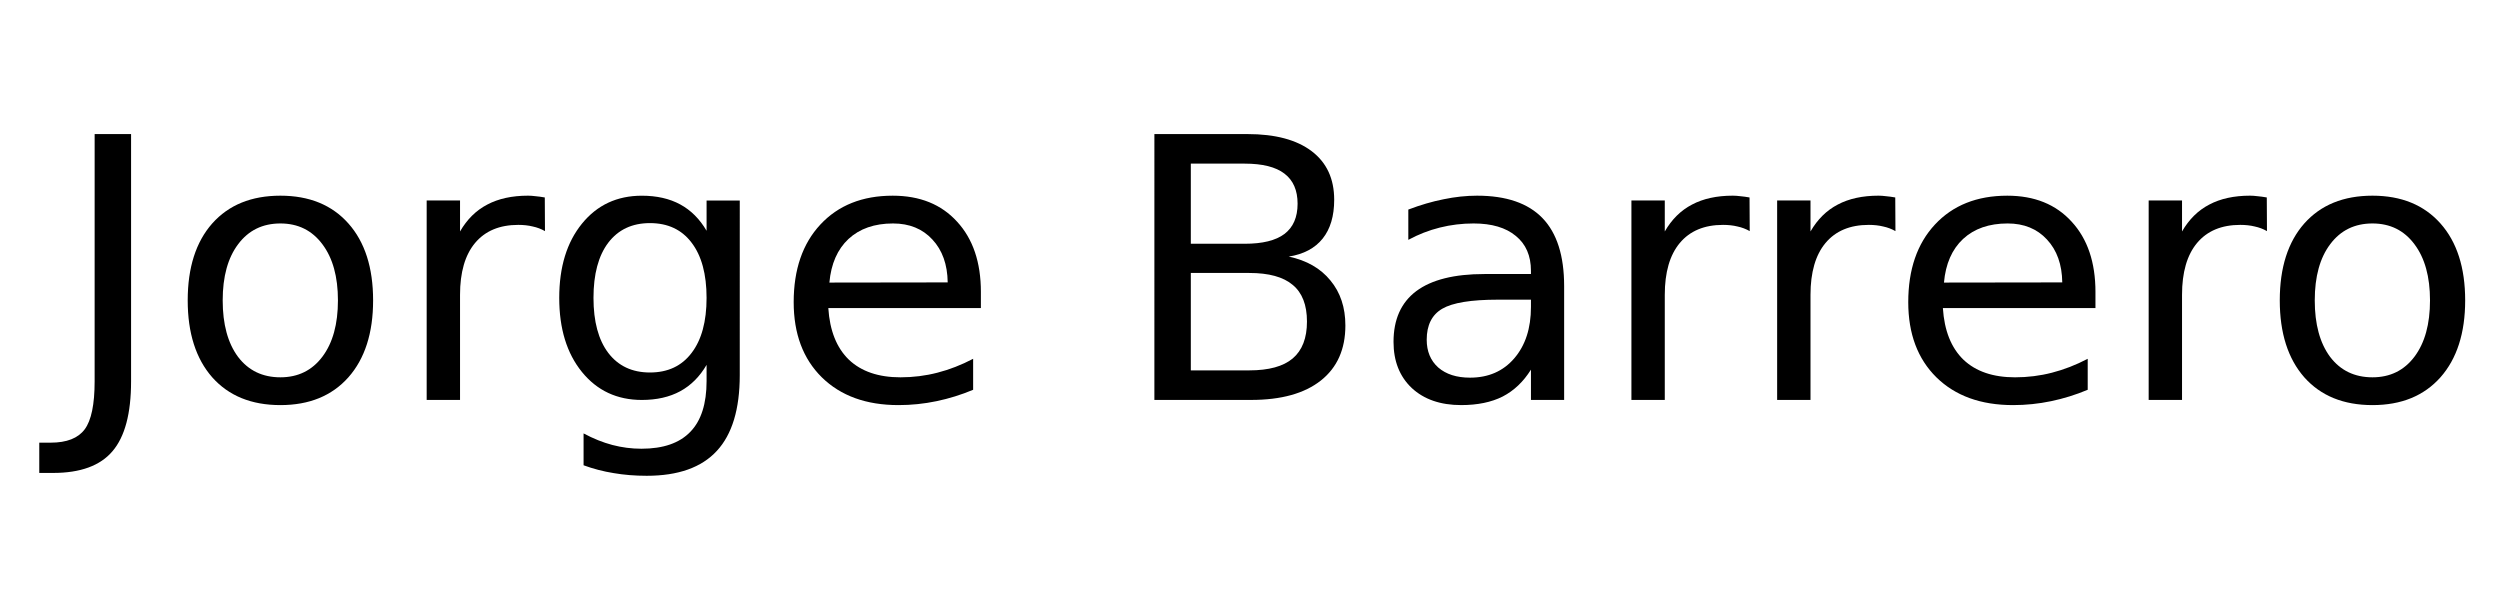
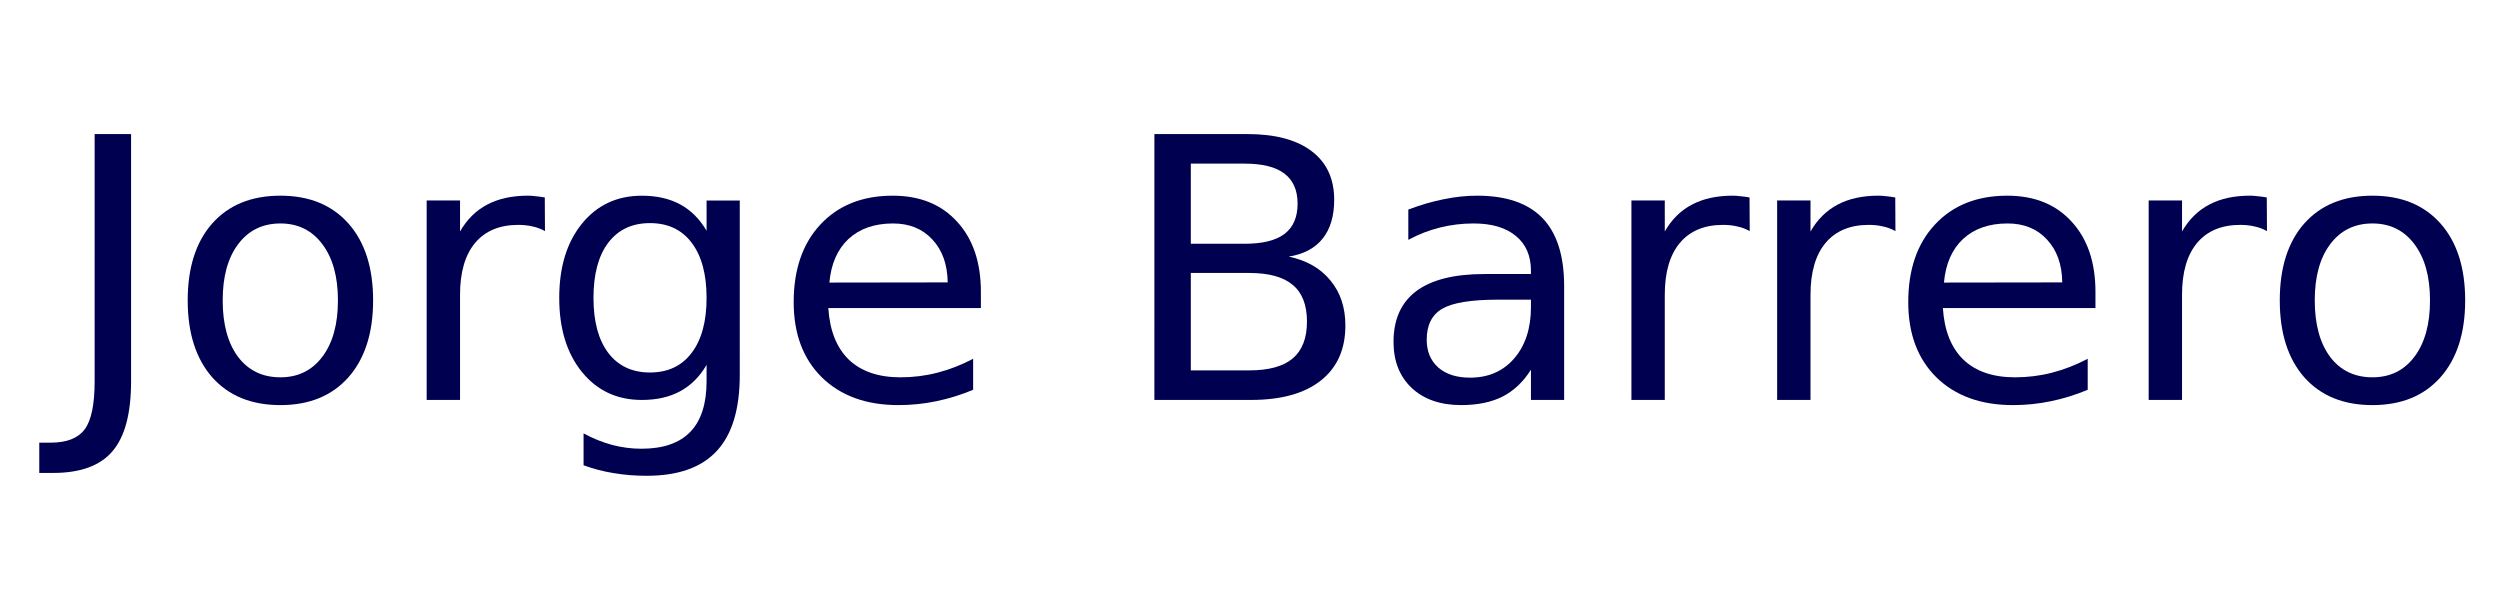
<svg xmlns="http://www.w3.org/2000/svg" viewBox="0 0 2030 483" version="1.1" id="svg14">
  <defs id="defs18" />
  <g aria-label="The art of computer programming" transform="matrix(2.879332,0,0,4.041315,-63.87761,49.40173)" style="font-style:normal;font-weight:normal;font-size:40px;line-height:1.25;font-family:sans-serif;letter-spacing:0px;word-spacing:0px;fill:#000000;fill-opacity:1;stroke:none" id="flowRoot52">
    <g aria-label="Jorge Barrero" transform="matrix(2.60407,0,0,1.831863,-67.47397,-35.40137)" style="font-style:normal;font-weight:normal;font-size:40px;line-height:1.25;font-family:sans-serif;letter-spacing:0px;word-spacing:0px;fill:#000000;fill-opacity:1;stroke:none" id="flowRoot35">
-       <path d="M 44.68,27.357 H 48.625 v 27.129 q 0,5.273 -2.012,7.656 -1.992,2.383 -6.426,2.383 h -1.504 v -3.32 h 1.23 q 2.617,0 3.691,-1.465 1.074,-1.465 1.074,-5.254 z" style="" id="path43" />
-       <path d="m 64.797,37.162 q -2.891,0 -4.57,2.266 -1.68,2.246 -1.68,6.172 0,3.926 1.66,6.191 1.68,2.246 4.59,2.246 2.871,0 4.551,-2.266 1.68,-2.266 1.68,-6.172 0,-3.887 -1.68,-6.152 -1.68,-2.285 -4.551,-2.285 z m 0,-3.047 q 4.688,0 7.363,3.047 2.676,3.047 2.676,8.438 0,5.371 -2.676,8.438 -2.676,3.047 -7.363,3.047 -4.707,0 -7.383,-3.047 -2.656,-3.066 -2.656,-8.438 0,-5.391 2.656,-8.438 2.676,-3.047 7.383,-3.047 z" style="" id="path45" />
-       <path d="m 93.449,38.002 q -0.605,-0.352 -1.328,-0.508 -0.703,-0.176 -1.562,-0.176 -3.047,0 -4.688,1.992 Q 84.25,41.283 84.25,44.994 v 11.523 h -3.613 v -21.875 H 84.25 v 3.398 q 1.133,-1.992 2.949,-2.949 1.816,-0.977 4.414,-0.977 0.371,0 0.82,0.059 0.449,0.039 0.996,0.137 z" style="" id="path47" />
-       <path d="m 110.949,45.326 q 0,-3.906 -1.621,-6.055 -1.602,-2.148 -4.512,-2.148 -2.891,0 -4.512,2.148 -1.602,2.148 -1.602,6.055 0,3.887 1.602,6.035 1.621,2.148 4.512,2.148 2.91,0 4.512,-2.148 1.621,-2.148 1.621,-6.035 z m 3.594,8.477 q 0,5.586 -2.48,8.301 -2.48,2.734 -7.598,2.734 -1.895,0 -3.574,-0.293 -1.68,-0.273 -3.262,-0.859 v -3.496 q 1.582,0.859 3.125,1.27 1.543,0.41 3.145,0.41 3.535,0 5.293,-1.855 1.758,-1.836 1.758,-5.566 v -1.777 q -1.113,1.934 -2.852,2.891 -1.738,0.957 -4.16,0.957 -4.023,0 -6.484,-3.066 -2.461,-3.066 -2.461,-8.125 0,-5.078 2.461,-8.145 2.461,-3.066 6.484,-3.066 2.422,0 4.16,0.957 1.738,0.957 2.852,2.891 v -3.32 h 3.594 z" style="" id="path49" />
-       <path d="m 140.656,44.682 v 1.758 h -16.523 q 0.234,3.711 2.227,5.664 2.012,1.934 5.586,1.934 2.07,0 4.004,-0.508 1.953,-0.508 3.867,-1.523 v 3.398 q -1.934,0.82 -3.965,1.25 -2.031,0.43 -4.121,0.43 -5.234,0 -8.301,-3.047 -3.047,-3.047 -3.047,-8.242 0,-5.371 2.891,-8.516 2.91,-3.164 7.832,-3.164 4.414,0 6.973,2.852 2.578,2.832 2.578,7.715 z m -3.594,-1.055 q -0.039,-2.949 -1.66,-4.707 -1.602,-1.758 -4.258,-1.758 -3.008,0 -4.824,1.699 -1.797,1.699 -2.07,4.785 z" style="" id="path51" />
-       <path d="m 163.391,42.592 v 10.684 h 6.328 q 3.184,0 4.707,-1.309 1.543,-1.328 1.543,-4.043 0,-2.734 -1.543,-4.023 -1.523,-1.309 -4.707,-1.309 z m 0,-11.992 v 8.789 h 5.84 q 2.891,0 4.297,-1.074 1.426,-1.094 1.426,-3.32 0,-2.207 -1.426,-3.301 -1.406,-1.094 -4.297,-1.094 z m -3.945,-3.242 h 10.078 q 4.512,0 6.953,1.875 2.441,1.875 2.441,5.332 0,2.676 -1.25,4.258 -1.25,1.582 -3.672,1.973 2.91,0.625 4.512,2.617 1.621,1.973 1.621,4.941 0,3.906 -2.656,6.035 -2.656,2.129 -7.559,2.129 h -10.469 z" style="" id="path53" />
-       <path d="m 196.652,45.521 q -4.355,0 -6.035,0.996 -1.68,0.996 -1.68,3.398 0,1.914 1.25,3.047 1.27,1.113 3.438,1.113 2.988,0 4.785,-2.109 1.816,-2.129 1.816,-5.645 v -0.801 z m 7.168,-1.484 v 12.48 h -3.594 v -3.32 q -1.23,1.992 -3.066,2.949 -1.836,0.938 -4.492,0.938 -3.359,0 -5.352,-1.875 -1.973,-1.895 -1.973,-5.059 0,-3.691 2.461,-5.566 2.48,-1.875 7.383,-1.875 h 5.039 v -0.352 q 0,-2.48 -1.641,-3.828 -1.621,-1.367 -4.57,-1.367 -1.875,0 -3.652,0.449 -1.777,0.449 -3.418,1.348 v -3.32 q 1.973,-0.762 3.828,-1.133 1.855,-0.391 3.613,-0.391 4.746,0 7.09,2.461 2.344,2.461 2.344,7.461 z" style="" id="path55" />
-       <path d="m 223.918,38.002 q -0.605,-0.352 -1.328,-0.508 -0.703,-0.176 -1.562,-0.176 -3.047,0 -4.688,1.992 -1.621,1.973 -1.621,5.684 v 11.523 h -3.613 v -21.875 h 3.613 v 3.398 q 1.133,-1.992 2.949,-2.949 1.816,-0.977 4.414,-0.977 0.371,0 0.82,0.059 0.449,0.039 0.996,0.137 z" style="" id="path57" />
-       <path d="m 239.699,38.002 q -0.605,-0.352 -1.328,-0.508 -0.703,-0.176 -1.562,-0.176 -3.047,0 -4.688,1.992 Q 230.5,41.283 230.5,44.994 v 11.523 h -3.613 v -21.875 H 230.5 v 3.398 q 1.133,-1.992 2.949,-2.949 1.816,-0.977 4.414,-0.977 0.371,0 0.82,0.059 0.449,0.039 0.996,0.137 z" style="" id="path59" />
-       <path d="m 261.359,44.682 v 1.758 h -16.523 q 0.234,3.711 2.227,5.664 2.012,1.934 5.586,1.934 2.07,0 4.004,-0.508 1.953,-0.508 3.867,-1.523 v 3.398 q -1.934,0.82 -3.965,1.25 -2.031,0.43 -4.121,0.43 -5.234,0 -8.301,-3.047 -3.047,-3.047 -3.047,-8.242 0,-5.371 2.891,-8.516 2.91,-3.164 7.832,-3.164 4.414,0 6.973,2.852 2.578,2.832 2.578,7.715 z m -3.594,-1.055 q -0.039,-2.949 -1.66,-4.707 -1.602,-1.758 -4.258,-1.758 -3.008,0 -4.824,1.699 -1.797,1.699 -2.07,4.785 z" style="" id="path61" />
-       <path d="m 279.934,38.002 q -0.605,-0.352 -1.328,-0.508 -0.703,-0.176 -1.562,-0.176 -3.047,0 -4.688,1.992 -1.621,1.973 -1.621,5.684 v 11.523 h -3.613 v -21.875 h 3.613 v 3.398 q 1.133,-1.992 2.949,-2.949 1.816,-0.977 4.414,-0.977 0.371,0 0.82,0.059 0.449,0.039 0.996,0.137 z" style="" id="path63" />
-       <path d="m 291.359,37.162 q -2.891,0 -4.57,2.266 -1.68,2.246 -1.68,6.172 0,3.926 1.66,6.191 1.68,2.246 4.59,2.246 2.871,0 4.551,-2.266 1.68,-2.266 1.68,-6.172 0,-3.887 -1.68,-6.152 -1.68,-2.285 -4.551,-2.285 z m 0,-3.047 q 4.688,0 7.363,3.047 2.676,3.047 2.676,8.438 0,5.371 -2.676,8.438 -2.676,3.047 -7.363,3.047 -4.707,0 -7.383,-3.047 -2.656,-3.066 -2.656,-8.438 0,-5.391 2.656,-8.438 2.676,-3.047 7.383,-3.047 z" style="" id="path65" />
+       <path d="M 44.68,27.357 H 48.625 v 27.129 q 0,5.273 -2.012,7.656 -1.992,2.383 -6.426,2.383 h -1.504 v -3.32 h 1.23 q 2.617,0 3.691,-1.465 1.074,-1.465 1.074,-5.254 z" style="fill:#000050" id="path43" />
+       <path d="m 64.797,37.162 q -2.891,0 -4.57,2.266 -1.68,2.246 -1.68,6.172 0,3.926 1.66,6.191 1.68,2.246 4.59,2.246 2.871,0 4.551,-2.266 1.68,-2.266 1.68,-6.172 0,-3.887 -1.68,-6.152 -1.68,-2.285 -4.551,-2.285 z m 0,-3.047 q 4.688,0 7.363,3.047 2.676,3.047 2.676,8.438 0,5.371 -2.676,8.438 -2.676,3.047 -7.363,3.047 -4.707,0 -7.383,-3.047 -2.656,-3.066 -2.656,-8.438 0,-5.391 2.656,-8.438 2.676,-3.047 7.383,-3.047 z" style="fill:#000050" id="path45" />
+       <path d="m 93.449,38.002 q -0.605,-0.352 -1.328,-0.508 -0.703,-0.176 -1.562,-0.176 -3.047,0 -4.688,1.992 Q 84.25,41.283 84.25,44.994 v 11.523 h -3.613 v -21.875 H 84.25 v 3.398 q 1.133,-1.992 2.949,-2.949 1.816,-0.977 4.414,-0.977 0.371,0 0.82,0.059 0.449,0.039 0.996,0.137 z" style="fill:#000050" id="path47" />
+       <path d="m 110.949,45.326 q 0,-3.906 -1.621,-6.055 -1.602,-2.148 -4.512,-2.148 -2.891,0 -4.512,2.148 -1.602,2.148 -1.602,6.055 0,3.887 1.602,6.035 1.621,2.148 4.512,2.148 2.91,0 4.512,-2.148 1.621,-2.148 1.621,-6.035 z m 3.594,8.477 q 0,5.586 -2.48,8.301 -2.48,2.734 -7.598,2.734 -1.895,0 -3.574,-0.293 -1.68,-0.273 -3.262,-0.859 v -3.496 q 1.582,0.859 3.125,1.27 1.543,0.41 3.145,0.41 3.535,0 5.293,-1.855 1.758,-1.836 1.758,-5.566 v -1.777 q -1.113,1.934 -2.852,2.891 -1.738,0.957 -4.16,0.957 -4.023,0 -6.484,-3.066 -2.461,-3.066 -2.461,-8.125 0,-5.078 2.461,-8.145 2.461,-3.066 6.484,-3.066 2.422,0 4.16,0.957 1.738,0.957 2.852,2.891 v -3.32 h 3.594 z" style="fill:#000050" id="path49" />
+       <path d="m 140.656,44.682 v 1.758 h -16.523 q 0.234,3.711 2.227,5.664 2.012,1.934 5.586,1.934 2.07,0 4.004,-0.508 1.953,-0.508 3.867,-1.523 v 3.398 q -1.934,0.82 -3.965,1.25 -2.031,0.43 -4.121,0.43 -5.234,0 -8.301,-3.047 -3.047,-3.047 -3.047,-8.242 0,-5.371 2.891,-8.516 2.91,-3.164 7.832,-3.164 4.414,0 6.973,2.852 2.578,2.832 2.578,7.715 z m -3.594,-1.055 q -0.039,-2.949 -1.66,-4.707 -1.602,-1.758 -4.258,-1.758 -3.008,0 -4.824,1.699 -1.797,1.699 -2.07,4.785 z" style="fill:#000050" id="path51" />
+       <path d="m 163.391,42.592 v 10.684 h 6.328 q 3.184,0 4.707,-1.309 1.543,-1.328 1.543,-4.043 0,-2.734 -1.543,-4.023 -1.523,-1.309 -4.707,-1.309 z m 0,-11.992 v 8.789 h 5.84 q 2.891,0 4.297,-1.074 1.426,-1.094 1.426,-3.32 0,-2.207 -1.426,-3.301 -1.406,-1.094 -4.297,-1.094 z m -3.945,-3.242 h 10.078 q 4.512,0 6.953,1.875 2.441,1.875 2.441,5.332 0,2.676 -1.25,4.258 -1.25,1.582 -3.672,1.973 2.91,0.625 4.512,2.617 1.621,1.973 1.621,4.941 0,3.906 -2.656,6.035 -2.656,2.129 -7.559,2.129 h -10.469 z" style="fill:#000050" id="path53" />
+       <path d="m 196.652,45.521 q -4.355,0 -6.035,0.996 -1.68,0.996 -1.68,3.398 0,1.914 1.25,3.047 1.27,1.113 3.438,1.113 2.988,0 4.785,-2.109 1.816,-2.129 1.816,-5.645 v -0.801 z m 7.168,-1.484 v 12.48 h -3.594 v -3.32 q -1.23,1.992 -3.066,2.949 -1.836,0.938 -4.492,0.938 -3.359,0 -5.352,-1.875 -1.973,-1.895 -1.973,-5.059 0,-3.691 2.461,-5.566 2.48,-1.875 7.383,-1.875 h 5.039 v -0.352 q 0,-2.48 -1.641,-3.828 -1.621,-1.367 -4.57,-1.367 -1.875,0 -3.652,0.449 -1.777,0.449 -3.418,1.348 v -3.32 q 1.973,-0.762 3.828,-1.133 1.855,-0.391 3.613,-0.391 4.746,0 7.09,2.461 2.344,2.461 2.344,7.461 z" style="fill:#000050" id="path55" />
+       <path d="m 223.918,38.002 q -0.605,-0.352 -1.328,-0.508 -0.703,-0.176 -1.562,-0.176 -3.047,0 -4.688,1.992 -1.621,1.973 -1.621,5.684 v 11.523 h -3.613 v -21.875 h 3.613 v 3.398 q 1.133,-1.992 2.949,-2.949 1.816,-0.977 4.414,-0.977 0.371,0 0.82,0.059 0.449,0.039 0.996,0.137 z" style="fill:#000050" id="path57" />
+       <path d="m 239.699,38.002 q -0.605,-0.352 -1.328,-0.508 -0.703,-0.176 -1.562,-0.176 -3.047,0 -4.688,1.992 Q 230.5,41.283 230.5,44.994 v 11.523 h -3.613 v -21.875 H 230.5 v 3.398 q 1.133,-1.992 2.949,-2.949 1.816,-0.977 4.414,-0.977 0.371,0 0.82,0.059 0.449,0.039 0.996,0.137 z" style="fill:#000050" id="path59" />
+       <path d="m 261.359,44.682 v 1.758 h -16.523 q 0.234,3.711 2.227,5.664 2.012,1.934 5.586,1.934 2.07,0 4.004,-0.508 1.953,-0.508 3.867,-1.523 v 3.398 q -1.934,0.82 -3.965,1.25 -2.031,0.43 -4.121,0.43 -5.234,0 -8.301,-3.047 -3.047,-3.047 -3.047,-8.242 0,-5.371 2.891,-8.516 2.91,-3.164 7.832,-3.164 4.414,0 6.973,2.852 2.578,2.832 2.578,7.715 z m -3.594,-1.055 q -0.039,-2.949 -1.66,-4.707 -1.602,-1.758 -4.258,-1.758 -3.008,0 -4.824,1.699 -1.797,1.699 -2.07,4.785 z" style="fill:#000050" id="path61" />
+       <path d="m 279.934,38.002 q -0.605,-0.352 -1.328,-0.508 -0.703,-0.176 -1.562,-0.176 -3.047,0 -4.688,1.992 -1.621,1.973 -1.621,5.684 v 11.523 h -3.613 v -21.875 h 3.613 v 3.398 q 1.133,-1.992 2.949,-2.949 1.816,-0.977 4.414,-0.977 0.371,0 0.82,0.059 0.449,0.039 0.996,0.137 z" style="fill:#000050" id="path63" />
+       <path d="m 291.359,37.162 q -2.891,0 -4.57,2.266 -1.68,2.246 -1.68,6.172 0,3.926 1.66,6.191 1.68,2.246 4.59,2.246 2.871,0 4.551,-2.266 1.68,-2.266 1.68,-6.172 0,-3.887 -1.68,-6.152 -1.68,-2.285 -4.551,-2.285 z m 0,-3.047 q 4.688,0 7.363,3.047 2.676,3.047 2.676,8.438 0,5.371 -2.676,8.438 -2.676,3.047 -7.363,3.047 -4.707,0 -7.383,-3.047 -2.656,-3.066 -2.656,-8.438 0,-5.391 2.656,-8.438 2.676,-3.047 7.383,-3.047 z" style="fill:#000050" id="path65" />
    </g>
  </g>
</svg>
